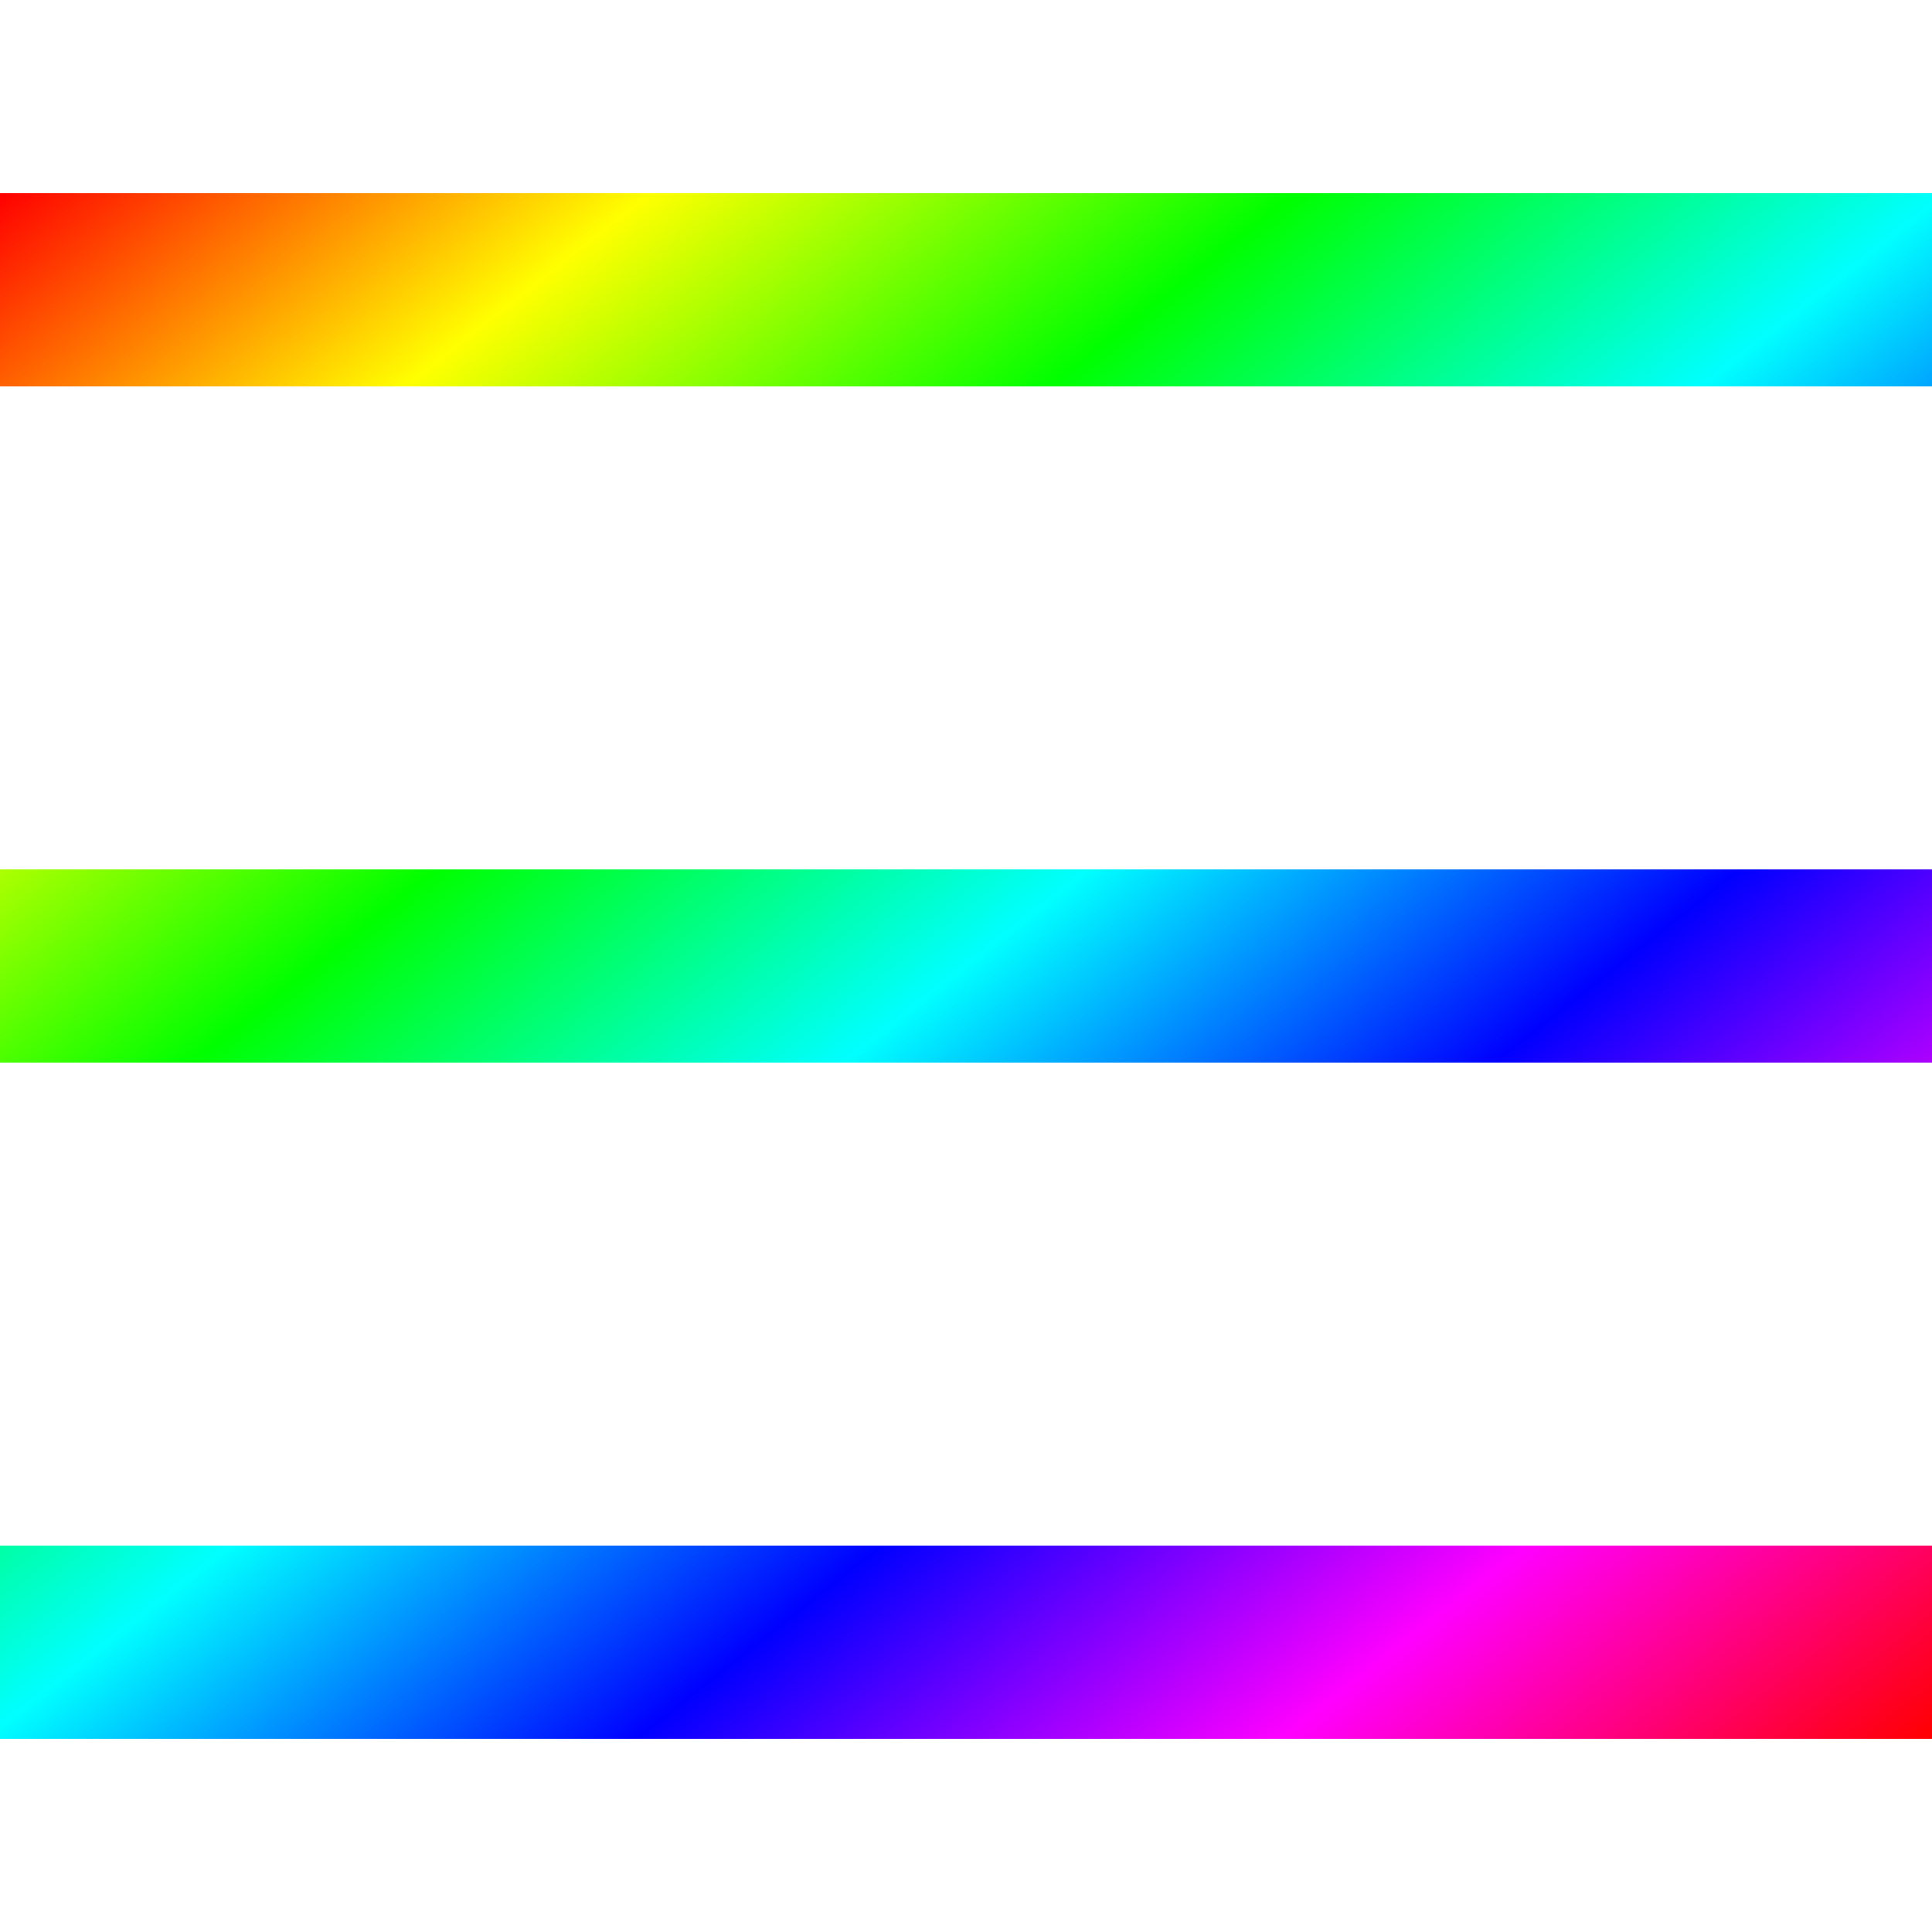
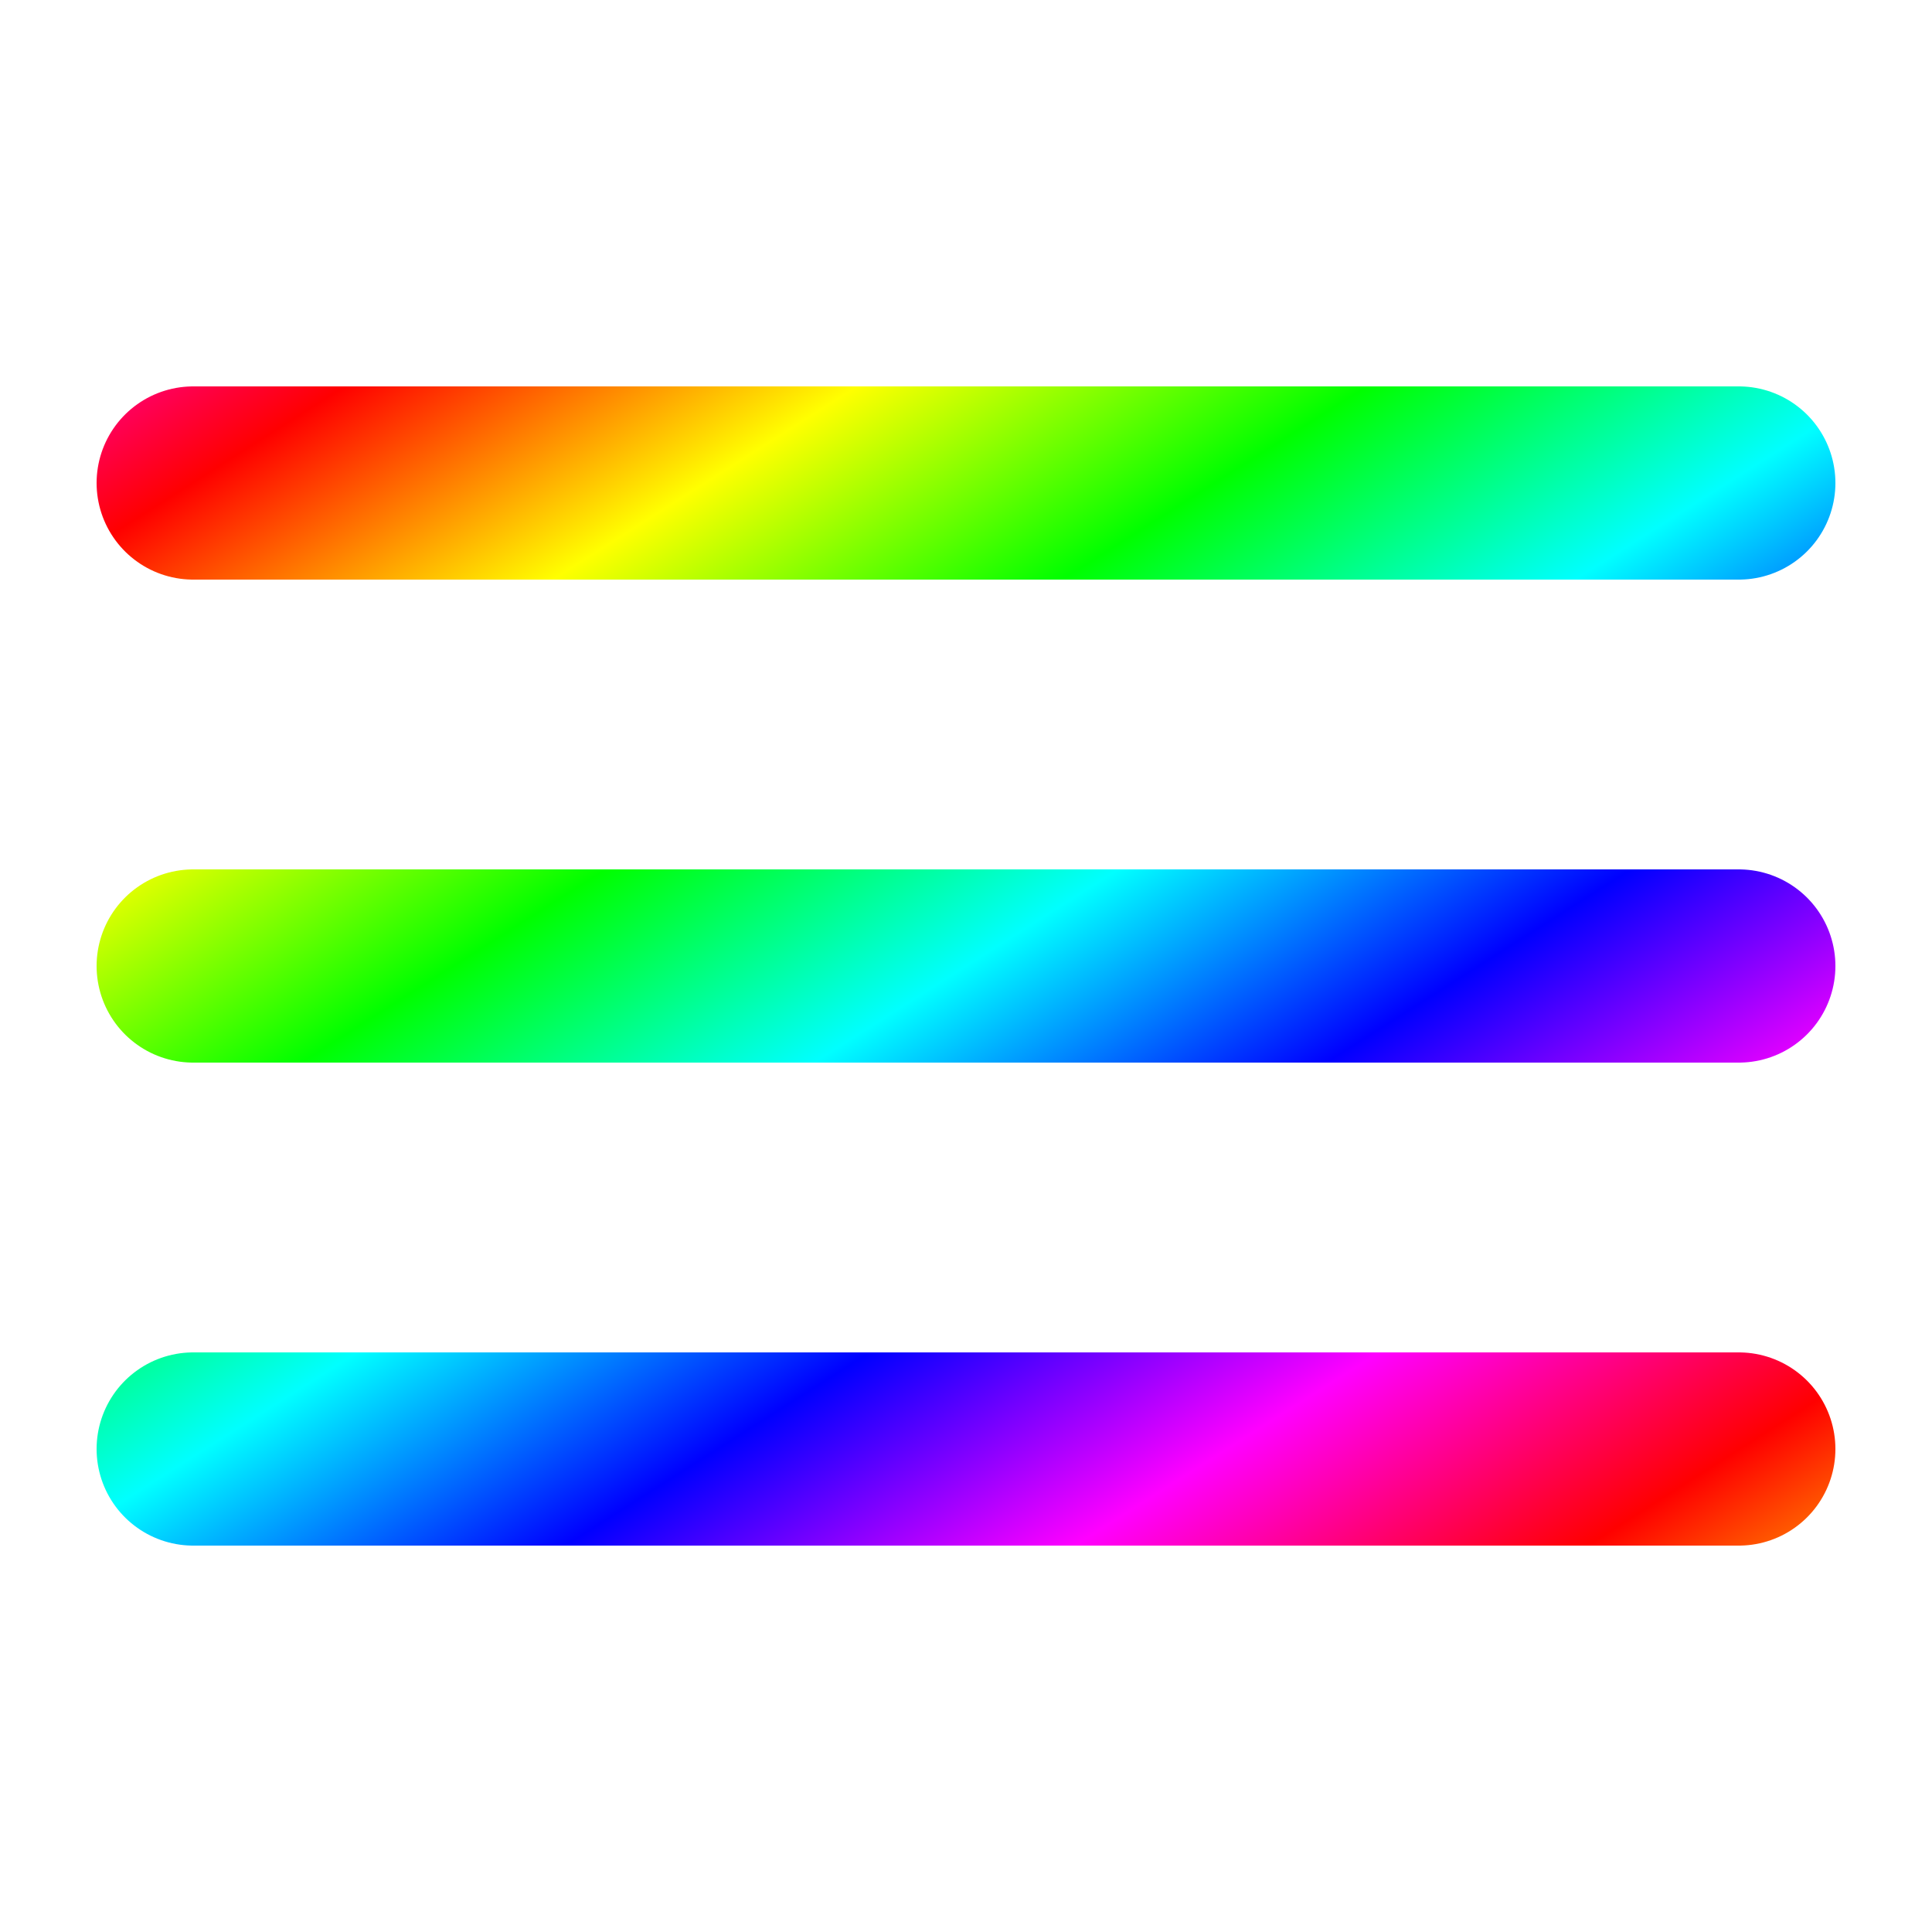
<svg xmlns="http://www.w3.org/2000/svg" viewBox="0 0 100 100" version="1.1">
  <defs>
    <linearGradient id="Rainbow" x1="0" y1="0" x2="1" y2="1" spreadMethod="repeat">
      <animate attributeName="x1" dur="4s" from="-100%" to="100%" repeatCount="indefinite" />
      <animate attributeName="x2" dur="4s" from="0%" to="200%" repeatCount="indefinite" />
      <stop offset="0" stop-color="#f00" />
      <stop offset="0.167" stop-color="#ff0" />
      <stop offset="0.333" stop-color="#0f0" />
      <stop offset="0.5" stop-color="#0ff" />
      <stop offset="0.667" stop-color="#00f" />
      <stop offset="0.833" stop-color="#f0f" />
      <stop offset="1" stop-color="#f00" />
    </linearGradient>
    <style>
      .icon {
-         stroke: none;
-         fill: url(#Rainbow);
+         fill: none;
+         stroke: url(#Rainbow);
+         stroke-width: 10;
      }
    </style>
  </defs>
-   <path d="     M 0,10     h 100     v 10     h -100     z     M 0,45     h 100     v 10     h -100     z     M 0,80     h 100     v 10     h -100     z     " class="icon" />
+   <path d="     M 10,25     h 80     M 10,50     h 80     M 10,75     h 80     " class="icon" stroke-linecap="round" stroke-linejoin="round" />
</svg>
